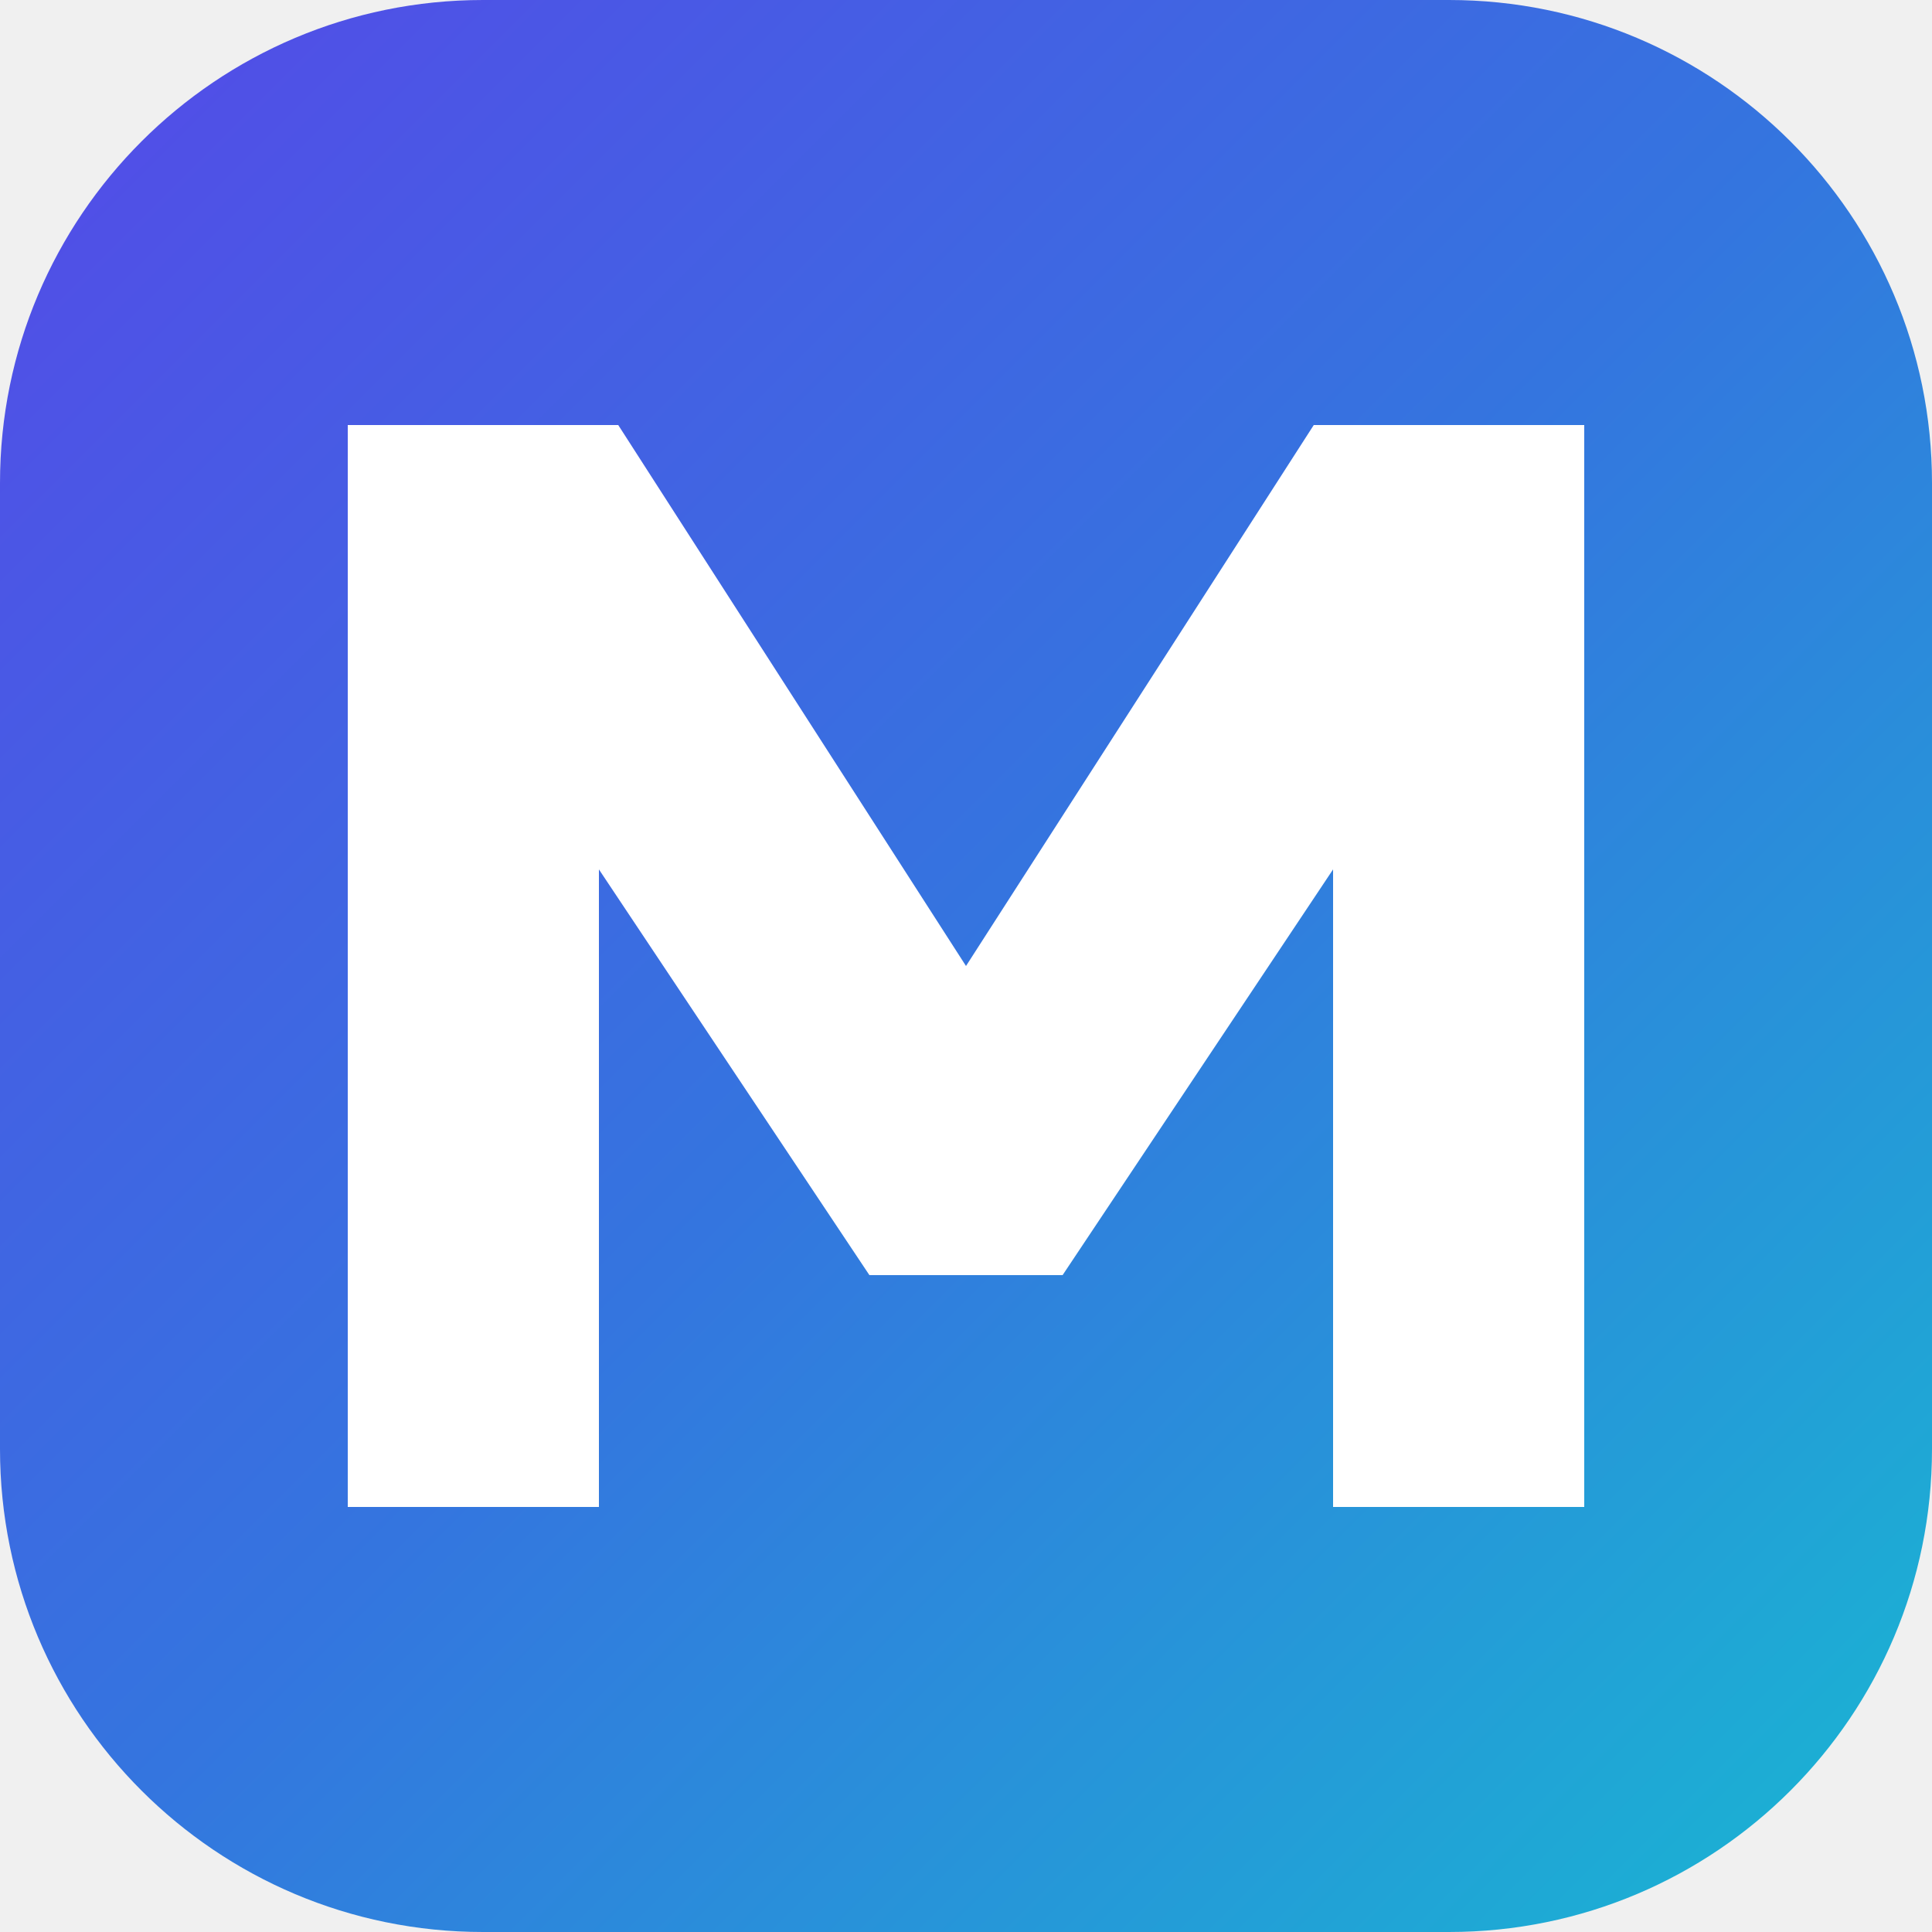
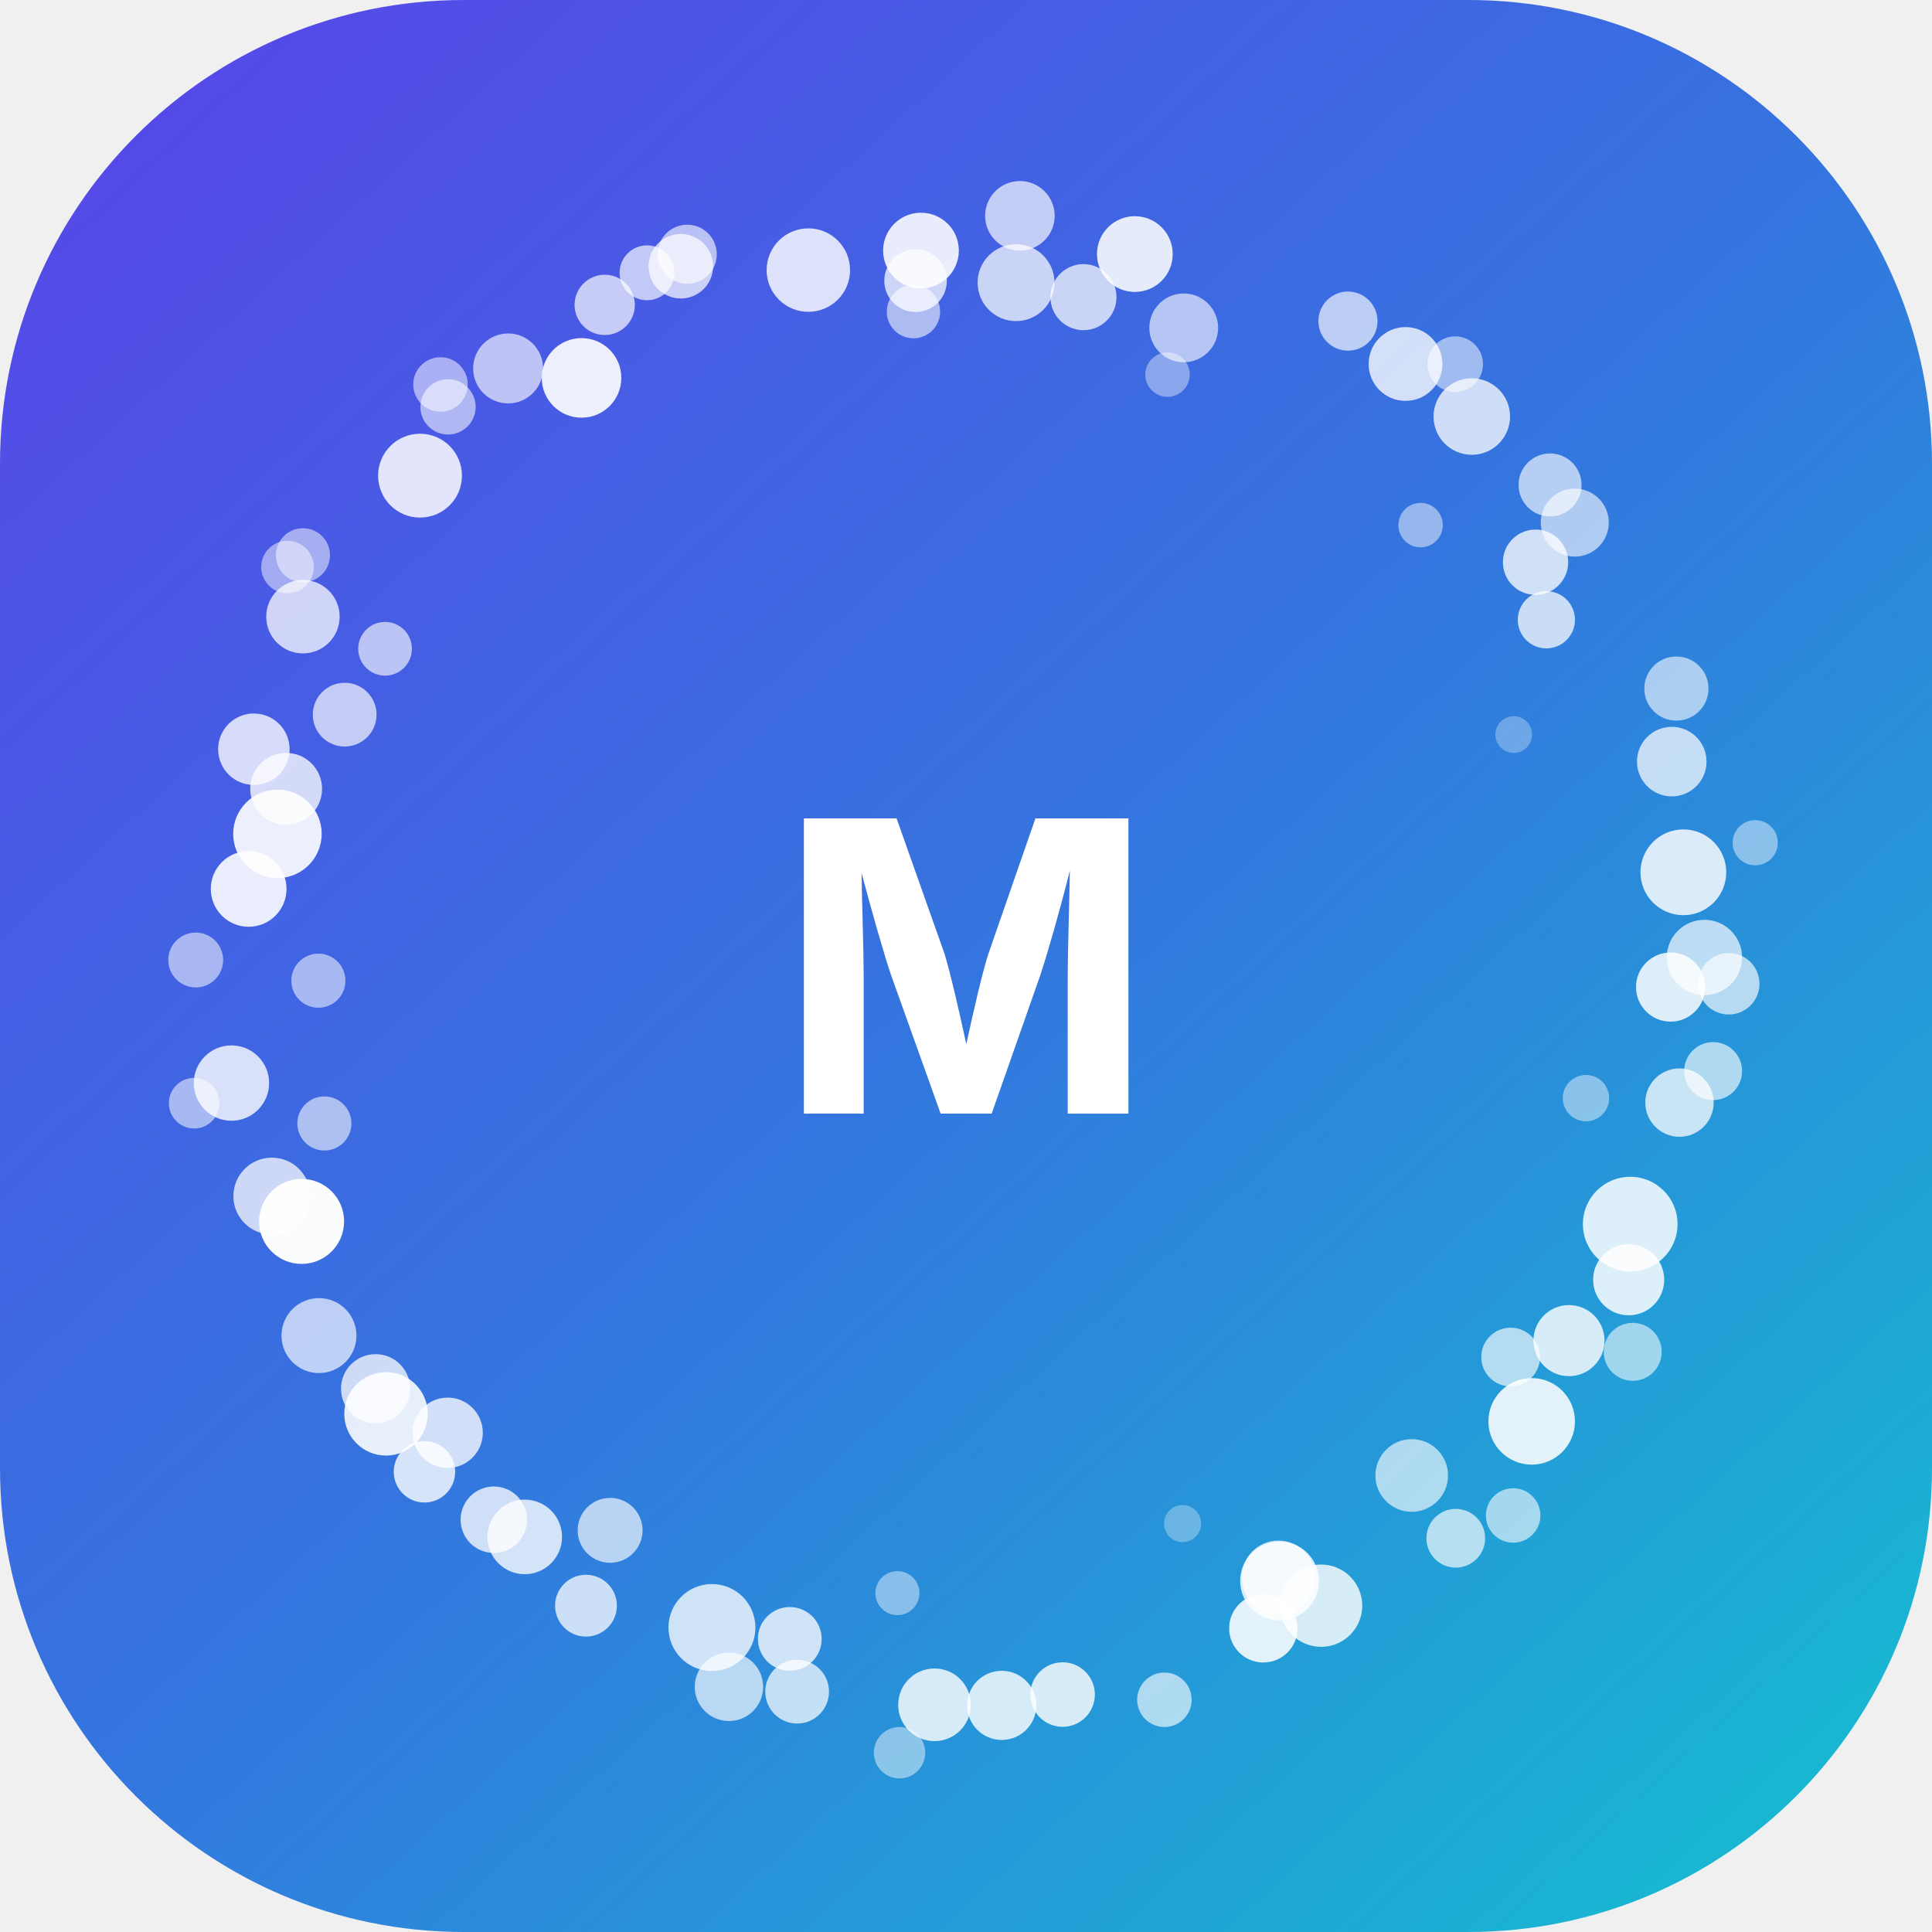
- <svg xmlns="http://www.w3.org/2000/svg" width="32" height="32" viewBox="0 0 100 100" fill="none">
+ <svg xmlns="http://www.w3.org/2000/svg" width="32" height="32" viewBox="0 0 100 100">
  <defs>
-     <linearGradient id="brandGradient" x1="0%" y1="0%" x2="100%" y2="100%">
+     <linearGradient id="brandGradient" gradientUnits="userSpaceOnUse" x1="8" y1="4" x2="92" y2="96">
      <stop offset="0%" stop-color="#5549E8" />
      <stop offset="50%" stop-color="#3475DF" />
      <stop offset="100%" stop-color="#18B8D2" />
    </linearGradient>
  </defs>
-   <rect width="100" height="100" rx="25" fill="url(#brandGradient)" />
-   <polygon points="18,78 18,22 32,22 50,50 68,22 82,22 82,78 69,78 69,45 55,66 45,66 31,45 31,78" fill="#ffffff" />
+   <rect width="100" height="100" rx="24" fill="url(#brandGradient)" />
+   <g fill="#ffffff">
+     <circle cx="88.22" cy="49.56" r="1.95" opacity="0.69" />
+     <circle cx="86.47" cy="51.09" r="1.79" opacity="0.84" />
+     <circle cx="86.93" cy="57.07" r="1.77" opacity="0.75" />
+     <circle cx="88.67" cy="55.44" r="1.50" opacity="0.63" />
+     <circle cx="82.09" cy="56.84" r="1.20" opacity="0.45" />
+     <circle cx="84.38" cy="63.36" r="2.45" opacity="0.84" />
+     <circle cx="84.30" cy="66.24" r="1.84" opacity="0.84" />
+     <circle cx="84.51" cy="69.97" r="1.50" opacity="0.57" />
+     <circle cx="81.21" cy="69.39" r="1.84" opacity="0.81" />
+     <circle cx="78.19" cy="70.24" r="1.52" opacity="0.65" />
+     <circle cx="79.28" cy="73.57" r="2.24" opacity="0.87" />
+     <circle cx="78.32" cy="78.44" r="1.41" opacity="0.59" />
+     <circle cx="73.07" cy="76.37" r="1.88" opacity="0.63" />
+     <circle cx="75.35" cy="79.62" r="1.52" opacity="0.67" />
+     <circle cx="68.38" cy="83.11" r="2.13" opacity="0.81" />
+     <circle cx="66.17" cy="81.64" r="1.90" opacity="0.75" />
+     <circle cx="66.23" cy="81.83" r="2.04" opacity="0.82" />
+     <circle cx="65.39" cy="84.28" r="1.77" opacity="0.87" />
+     <circle cx="61.21" cy="78.86" r="0.96" opacity="0.31" />
+     <circle cx="60.27" cy="87.98" r="1.41" opacity="0.63" />
+     <circle cx="55.00" cy="87.71" r="1.67" opacity="0.82" />
+     <circle cx="51.85" cy="88.27" r="1.79" opacity="0.81" />
+     <circle cx="48.37" cy="88.24" r="1.88" opacity="0.81" />
+     <circle cx="46.45" cy="82.46" r="1.14" opacity="0.44" />
+     <circle cx="46.56" cy="90.72" r="1.33" opacity="0.46" />
+     <circle cx="41.26" cy="87.56" r="1.65" opacity="0.72" />
+     <circle cx="40.88" cy="84.83" r="1.65" opacity="0.77" />
+     <circle cx="37.73" cy="87.31" r="1.77" opacity="0.67" />
+     <circle cx="36.85" cy="84.24" r="2.25" opacity="0.77" />
+     <circle cx="31.58" cy="79.21" r="1.68" opacity="0.66" />
+     <circle cx="30.33" cy="83.11" r="1.60" opacity="0.75" />
+     <circle cx="27.16" cy="79.55" r="1.93" opacity="0.79" />
+     <circle cx="25.56" cy="78.66" r="1.72" opacity="0.76" />
+     <circle cx="21.97" cy="76.18" r="1.59" opacity="0.80" />
+     <circle cx="23.17" cy="74.16" r="1.82" opacity="0.77" />
+     <circle cx="19.98" cy="73.18" r="2.16" opacity="0.88" />
+     <circle cx="19.44" cy="71.88" r="1.79" opacity="0.75" />
+     <circle cx="16.51" cy="69.13" r="1.94" opacity="0.67" />
+     <circle cx="14.07" cy="61.91" r="1.99" opacity="0.74" />
+     <circle cx="15.61" cy="63.22" r="2.20" opacity="0.98" />
+     <circle cx="16.79" cy="58.15" r="1.40" opacity="0.58" />
+     <circle cx="10.05" cy="57.10" r="1.31" opacity="0.54" />
+     <circle cx="11.98" cy="56.06" r="1.95" opacity="0.80" />
+     <circle cx="16.48" cy="50.76" r="1.40" opacity="0.54" />
+     <circle cx="10.13" cy="49.69" r="1.42" opacity="0.54" />
+     <circle cx="12.87" cy="46.01" r="1.96" opacity="0.89" />
+     <circle cx="14.36" cy="43.16" r="2.29" opacity="0.90" />
+     <circle cx="14.81" cy="40.83" r="1.86" opacity="0.77" />
+     <circle cx="13.14" cy="38.78" r="1.85" opacity="0.78" />
+     <circle cx="17.84" cy="36.99" r="1.65" opacity="0.68" />
+     <circle cx="15.68" cy="31.92" r="1.90" opacity="0.74" />
+     <circle cx="19.93" cy="33.58" r="1.39" opacity="0.63" />
+     <circle cx="14.88" cy="29.35" r="1.36" opacity="0.49" />
+     <circle cx="15.68" cy="28.74" r="1.40" opacity="0.51" />
+     <circle cx="21.74" cy="24.62" r="2.17" opacity="0.84" />
+     <circle cx="22.80" cy="19.90" r="1.41" opacity="0.53" />
+     <circle cx="23.19" cy="21.06" r="1.43" opacity="0.57" />
+     <circle cx="30.10" cy="19.56" r="2.06" opacity="0.90" />
+     <circle cx="26.30" cy="19.07" r="1.81" opacity="0.64" />
+     <circle cx="31.30" cy="15.78" r="1.56" opacity="0.69" />
+     <circle cx="33.49" cy="14.12" r="1.42" opacity="0.67" />
+     <circle cx="35.24" cy="13.78" r="1.67" opacity="0.71" />
+     <circle cx="35.57" cy="13.16" r="1.53" opacity="0.62" />
+     <circle cx="41.84" cy="13.98" r="2.16" opacity="0.82" />
+     <circle cx="47.67" cy="12.97" r="1.96" opacity="0.88" />
+     <circle cx="47.28" cy="16.13" r="1.38" opacity="0.57" />
+     <circle cx="47.39" cy="14.53" r="1.62" opacity="0.74" />
+     <circle cx="52.79" cy="11.17" r="1.80" opacity="0.68" />
+     <circle cx="52.59" cy="14.63" r="1.99" opacity="0.72" />
+     <circle cx="56.08" cy="15.38" r="1.71" opacity="0.72" />
+     <circle cx="58.74" cy="13.15" r="1.96" opacity="0.87" />
+     <circle cx="60.43" cy="19.39" r="1.15" opacity="0.40" />
+     <circle cx="61.27" cy="16.97" r="1.78" opacity="0.62" />
+     <circle cx="69.77" cy="16.62" r="1.53" opacity="0.66" />
+     <circle cx="72.75" cy="18.84" r="1.91" opacity="0.78" />
+     <circle cx="75.32" cy="18.85" r="1.44" opacity="0.52" />
+     <circle cx="73.53" cy="27.18" r="1.15" opacity="0.48" />
+     <circle cx="76.18" cy="21.56" r="1.98" opacity="0.76" />
+     <circle cx="80.23" cy="25.10" r="1.63" opacity="0.64" />
+     <circle cx="81.51" cy="27.05" r="1.76" opacity="0.61" />
+     <circle cx="79.48" cy="29.10" r="1.69" opacity="0.77" />
+     <circle cx="80.04" cy="32.08" r="1.48" opacity="0.74" />
+     <circle cx="78.35" cy="38.02" r="0.95" opacity="0.30" />
+     <circle cx="86.53" cy="39.42" r="1.80" opacity="0.72" />
+     <circle cx="86.77" cy="35.64" r="1.66" opacity="0.60" />
+     <circle cx="90.85" cy="43.62" r="1.17" opacity="0.45" />
+     <circle cx="87.13" cy="45.15" r="2.22" opacity="0.83" />
+     <circle cx="89.48" cy="50.92" r="1.59" opacity="0.66" />
+   </g>
+   <text x="50" y="50" text-anchor="middle" dominant-baseline="central" font-family="Inter, Helvetica Neue, Helvetica, Arial, sans-serif" font-size="21" font-weight="700" fill="#ffffff">M</text>
</svg>
